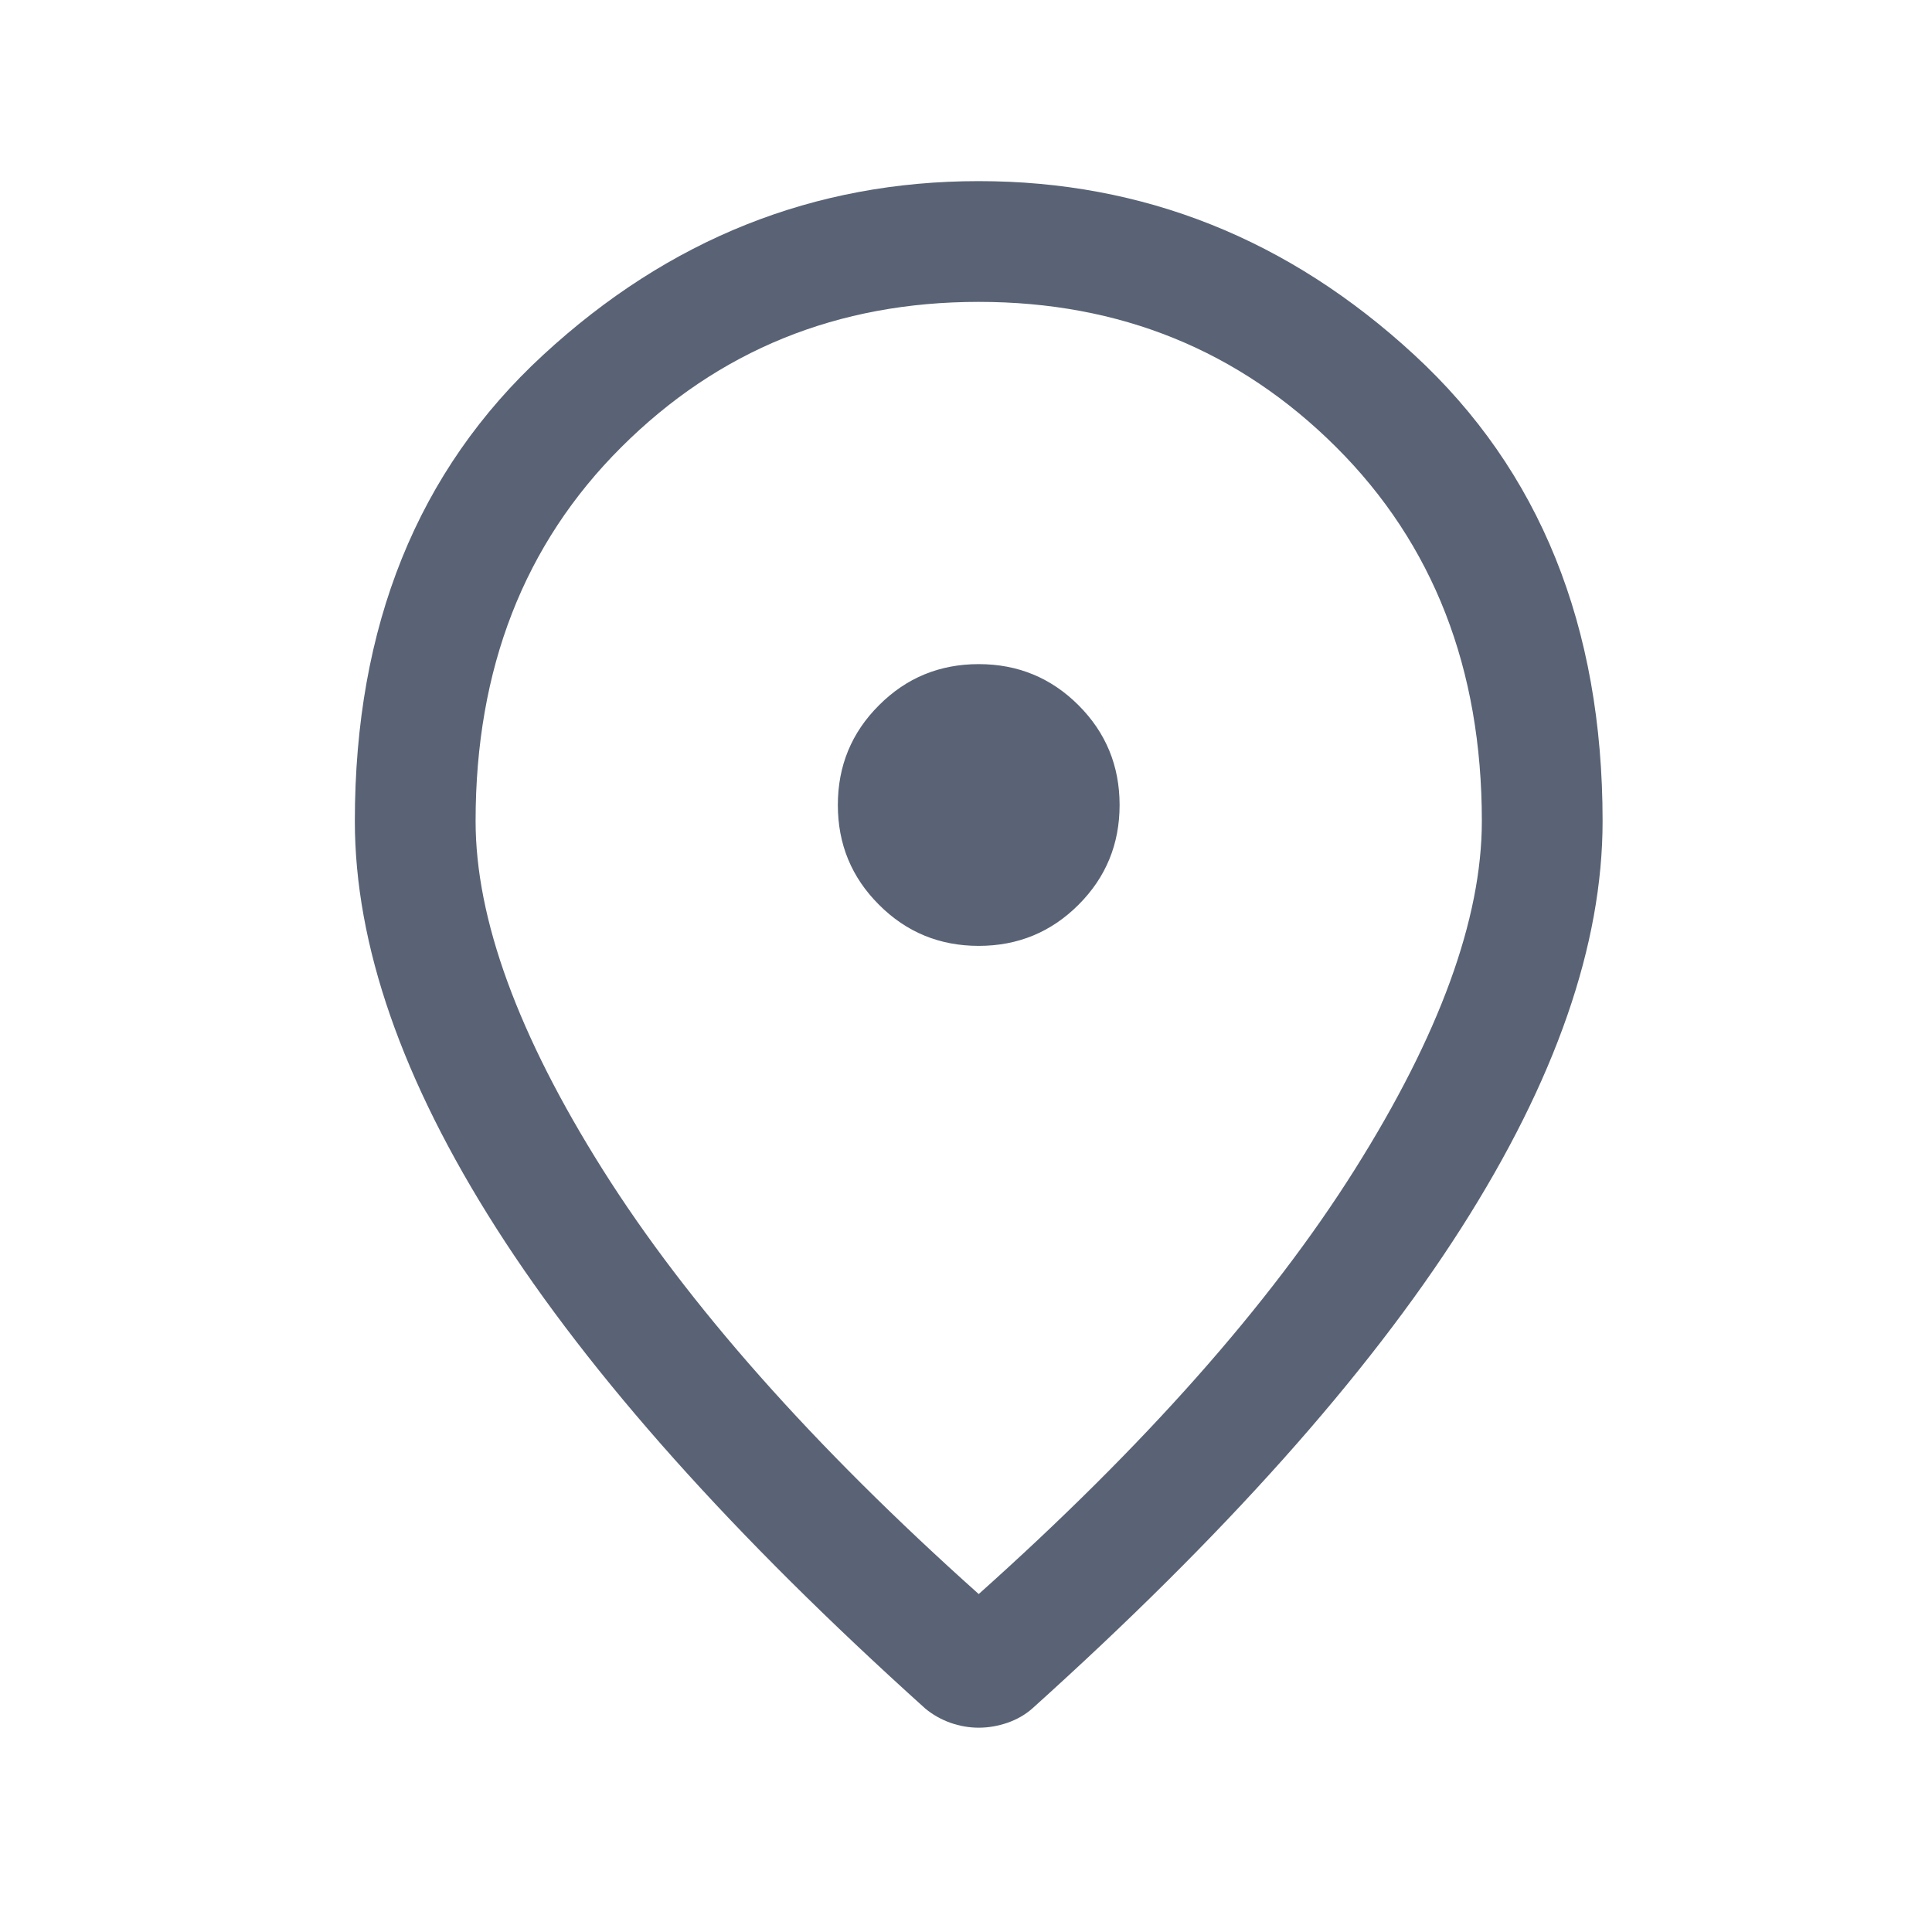
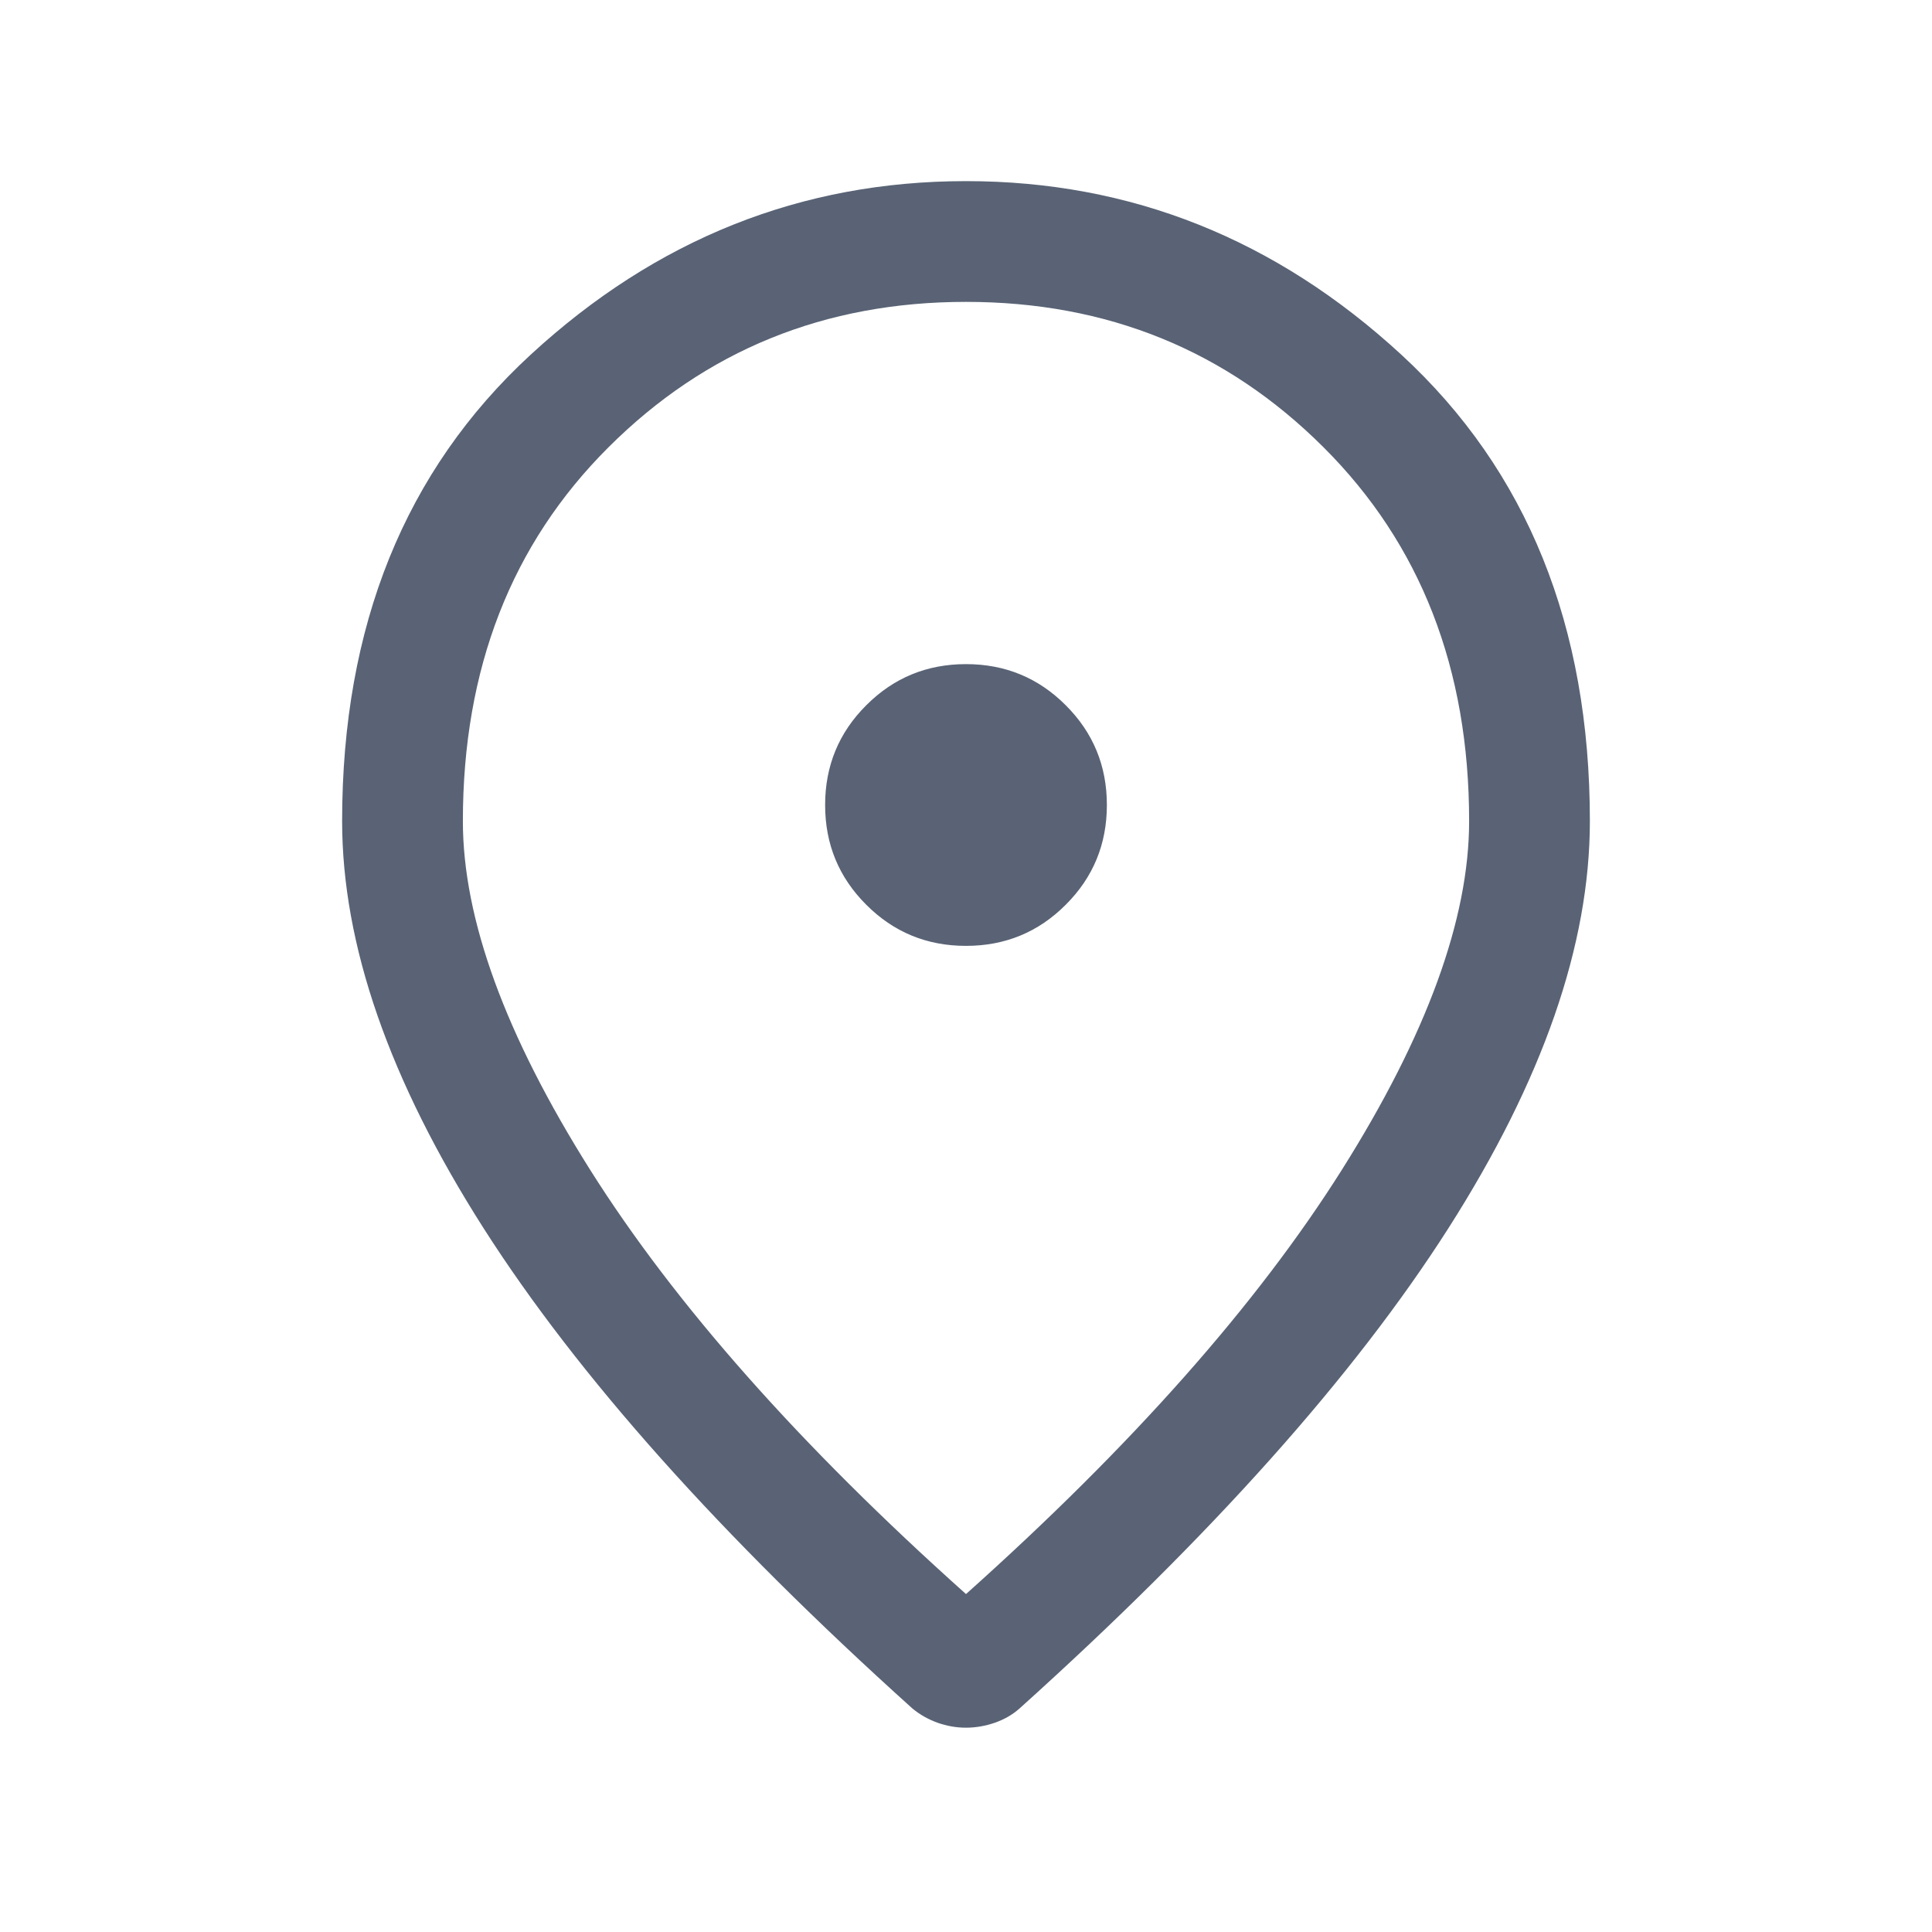
<svg xmlns="http://www.w3.org/2000/svg" width="24" height="24" viewBox="0 0 24 24" fill="none">
-   <path d="M12.158 11.75C12.644 11.75 13.057 11.58 13.398 11.239C13.738 10.899 13.908 10.486 13.908 10C13.908 9.514 13.738 9.101 13.398 8.761C13.057 8.42 12.644 8.25 12.158 8.25C11.672 8.25 11.259 8.42 10.919 8.761C10.578 9.101 10.408 9.514 10.408 10C10.408 10.486 10.578 10.899 10.919 11.239C11.259 11.58 11.672 11.75 12.158 11.75ZM12.158 19.802C14.217 17.961 15.774 16.204 16.827 14.532C17.881 12.859 18.408 11.415 18.408 10.2C18.408 8.306 17.805 6.758 16.599 5.555C15.392 4.352 13.912 3.75 12.158 3.75C10.404 3.75 8.924 4.352 7.718 5.555C6.511 6.758 5.908 8.306 5.908 10.2C5.908 11.415 6.435 12.859 7.489 14.532C8.543 16.204 10.099 17.961 12.158 19.802ZM12.158 21.462C12.038 21.462 11.92 21.441 11.806 21.401C11.692 21.36 11.588 21.302 11.495 21.225C9.113 19.081 7.336 17.092 6.165 15.257C4.994 13.421 4.408 11.736 4.408 10.2C4.408 7.777 5.188 5.846 6.749 4.408C8.309 2.969 10.112 2.25 12.158 2.25C14.204 2.25 16.008 2.969 17.568 4.408C19.128 5.846 19.908 7.777 19.908 10.2C19.908 11.736 19.323 13.421 18.151 15.257C16.98 17.092 15.204 19.081 12.822 21.225C12.734 21.302 12.632 21.36 12.515 21.401C12.398 21.441 12.279 21.462 12.158 21.462Z" fill="#596375" />
+   <g id="location_on_FILL0_wght300_GRAD0_opsz24 (3) 1">
+     <path id="Vector" d="M12 11.75C12.486 11.75 12.899 11.58 13.239 11.239C13.58 10.899 13.75 10.486 13.75 10C13.75 9.514 13.58 9.101 13.239 8.761C12.899 8.42 12.486 8.25 12 8.25C11.514 8.25 11.101 8.42 10.761 8.761C10.42 9.101 10.25 9.514 10.25 10C10.25 10.486 10.42 10.899 10.761 11.239C11.101 11.58 11.514 11.75 12 11.75ZM12 19.802C14.059 17.961 15.615 16.204 16.669 14.532C17.723 12.859 18.25 11.415 18.25 10.2C18.25 8.306 17.647 6.758 16.44 5.555C15.234 4.352 13.754 3.75 12 3.75C10.246 3.75 8.766 4.352 7.56 5.555C6.353 6.758 5.75 8.306 5.75 10.2C5.75 11.415 6.277 12.859 7.331 14.532C8.385 16.204 9.941 17.961 12 19.802ZM12 21.462C11.88 21.462 11.762 21.441 11.648 21.401C11.534 21.36 11.43 21.302 11.336 21.225C8.954 19.081 7.178 17.092 6.007 15.257C4.836 13.421 4.25 11.736 4.25 10.2C4.25 7.777 5.03 5.846 6.59 4.408C8.151 2.969 9.954 2.25 12 2.25C14.046 2.25 15.849 2.969 17.41 4.408C18.97 5.846 19.75 7.777 19.75 10.2C19.75 11.736 19.164 13.421 17.993 15.257C16.822 17.092 15.046 19.081 12.663 21.225C12.576 21.302 12.474 21.36 12.357 21.401C12.239 21.441 12.12 21.462 12 21.462Z" fill="#596375" />
+   </g>
</svg>
